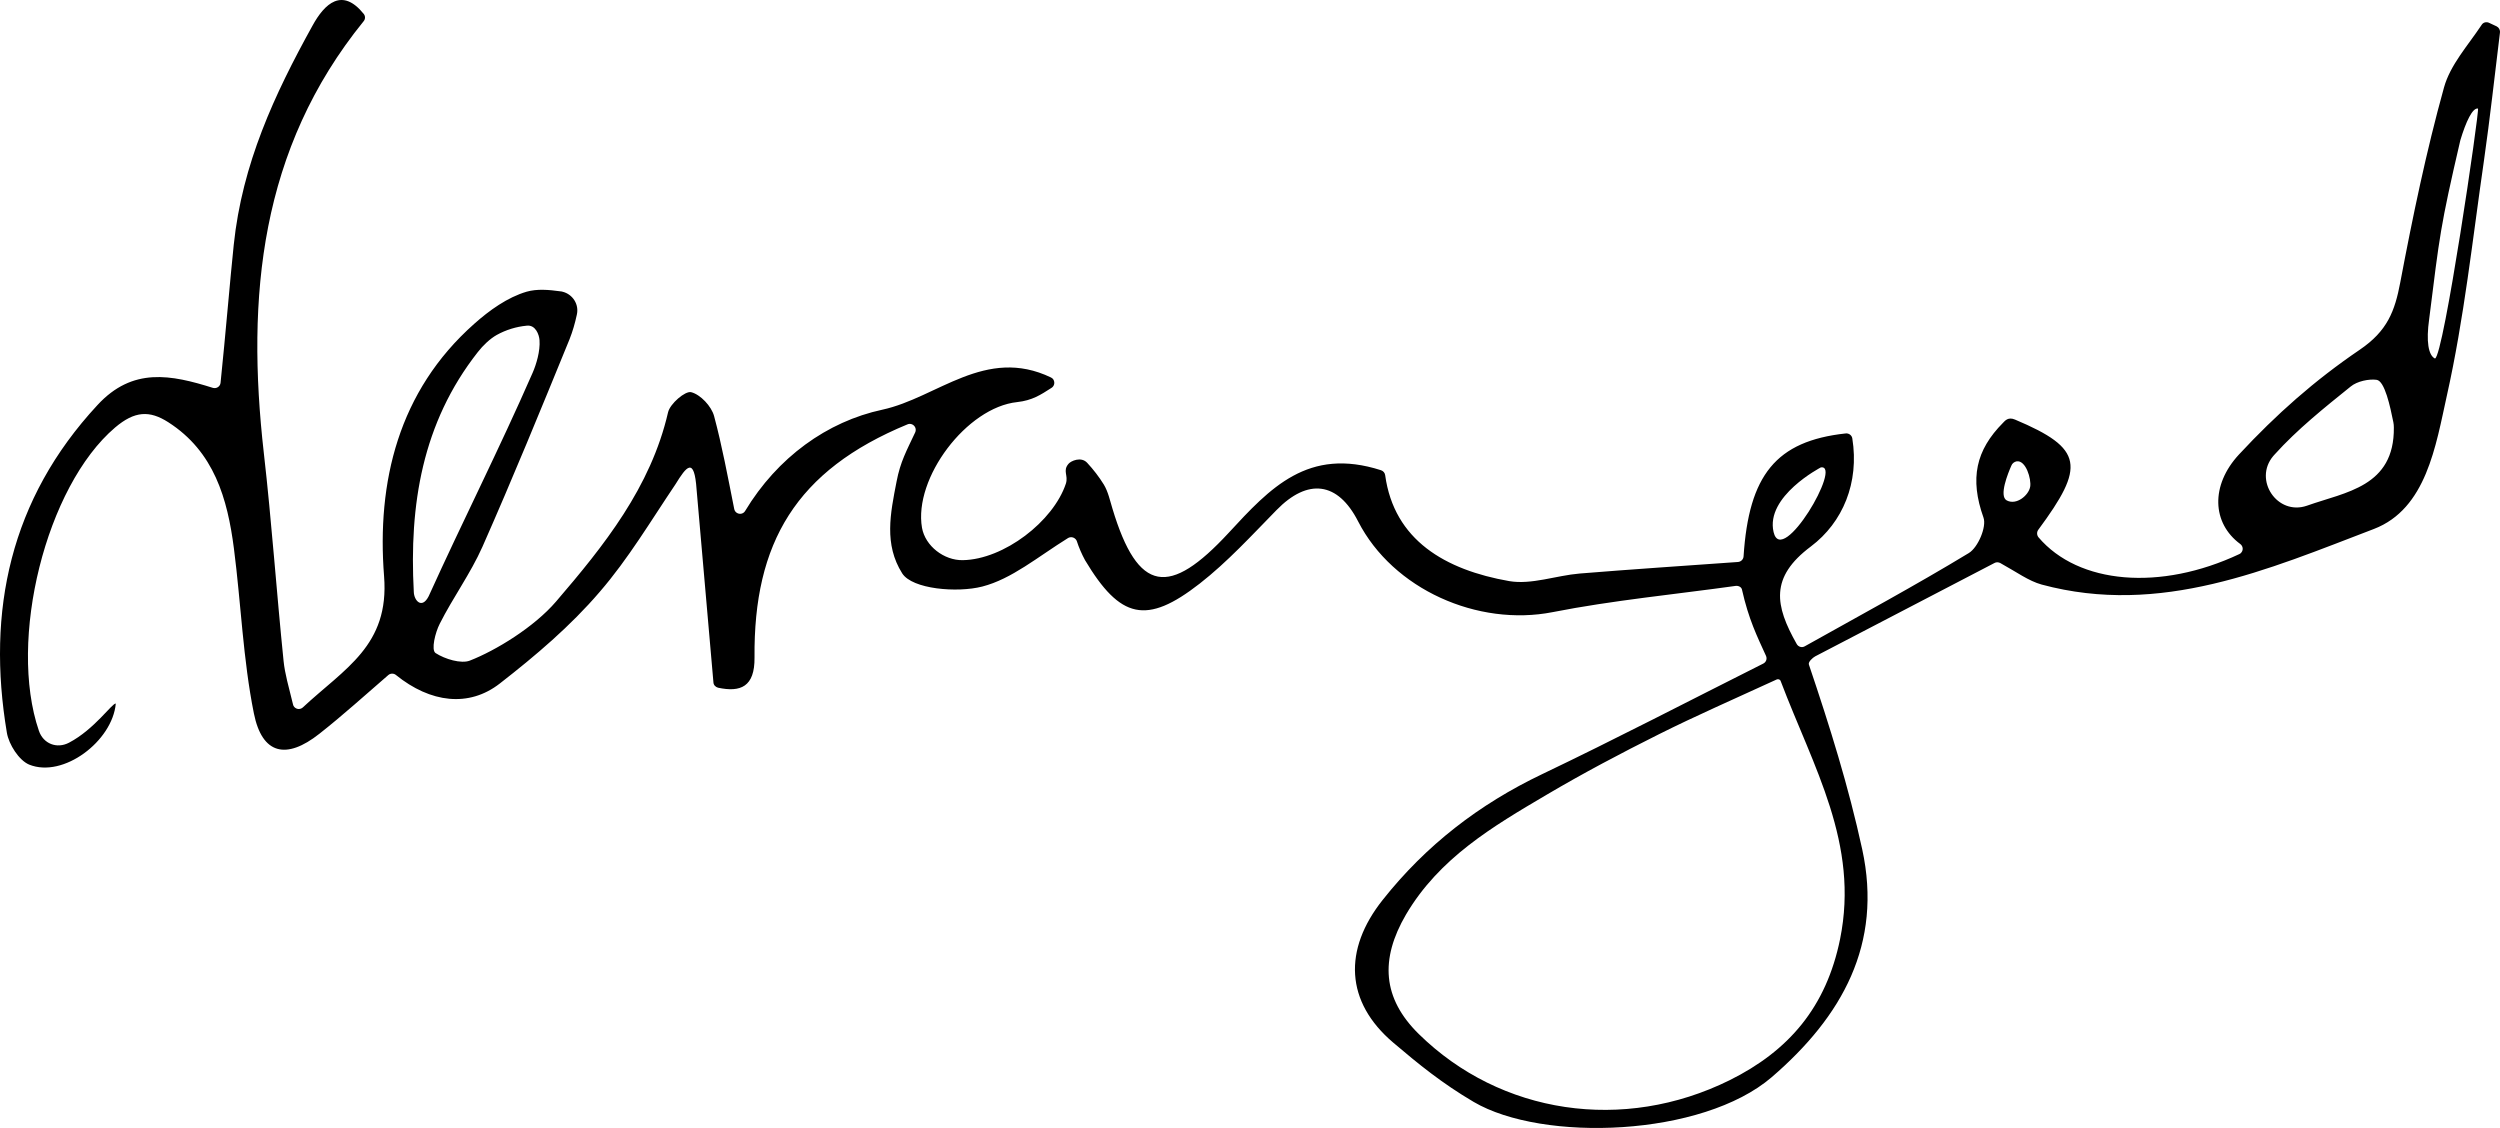
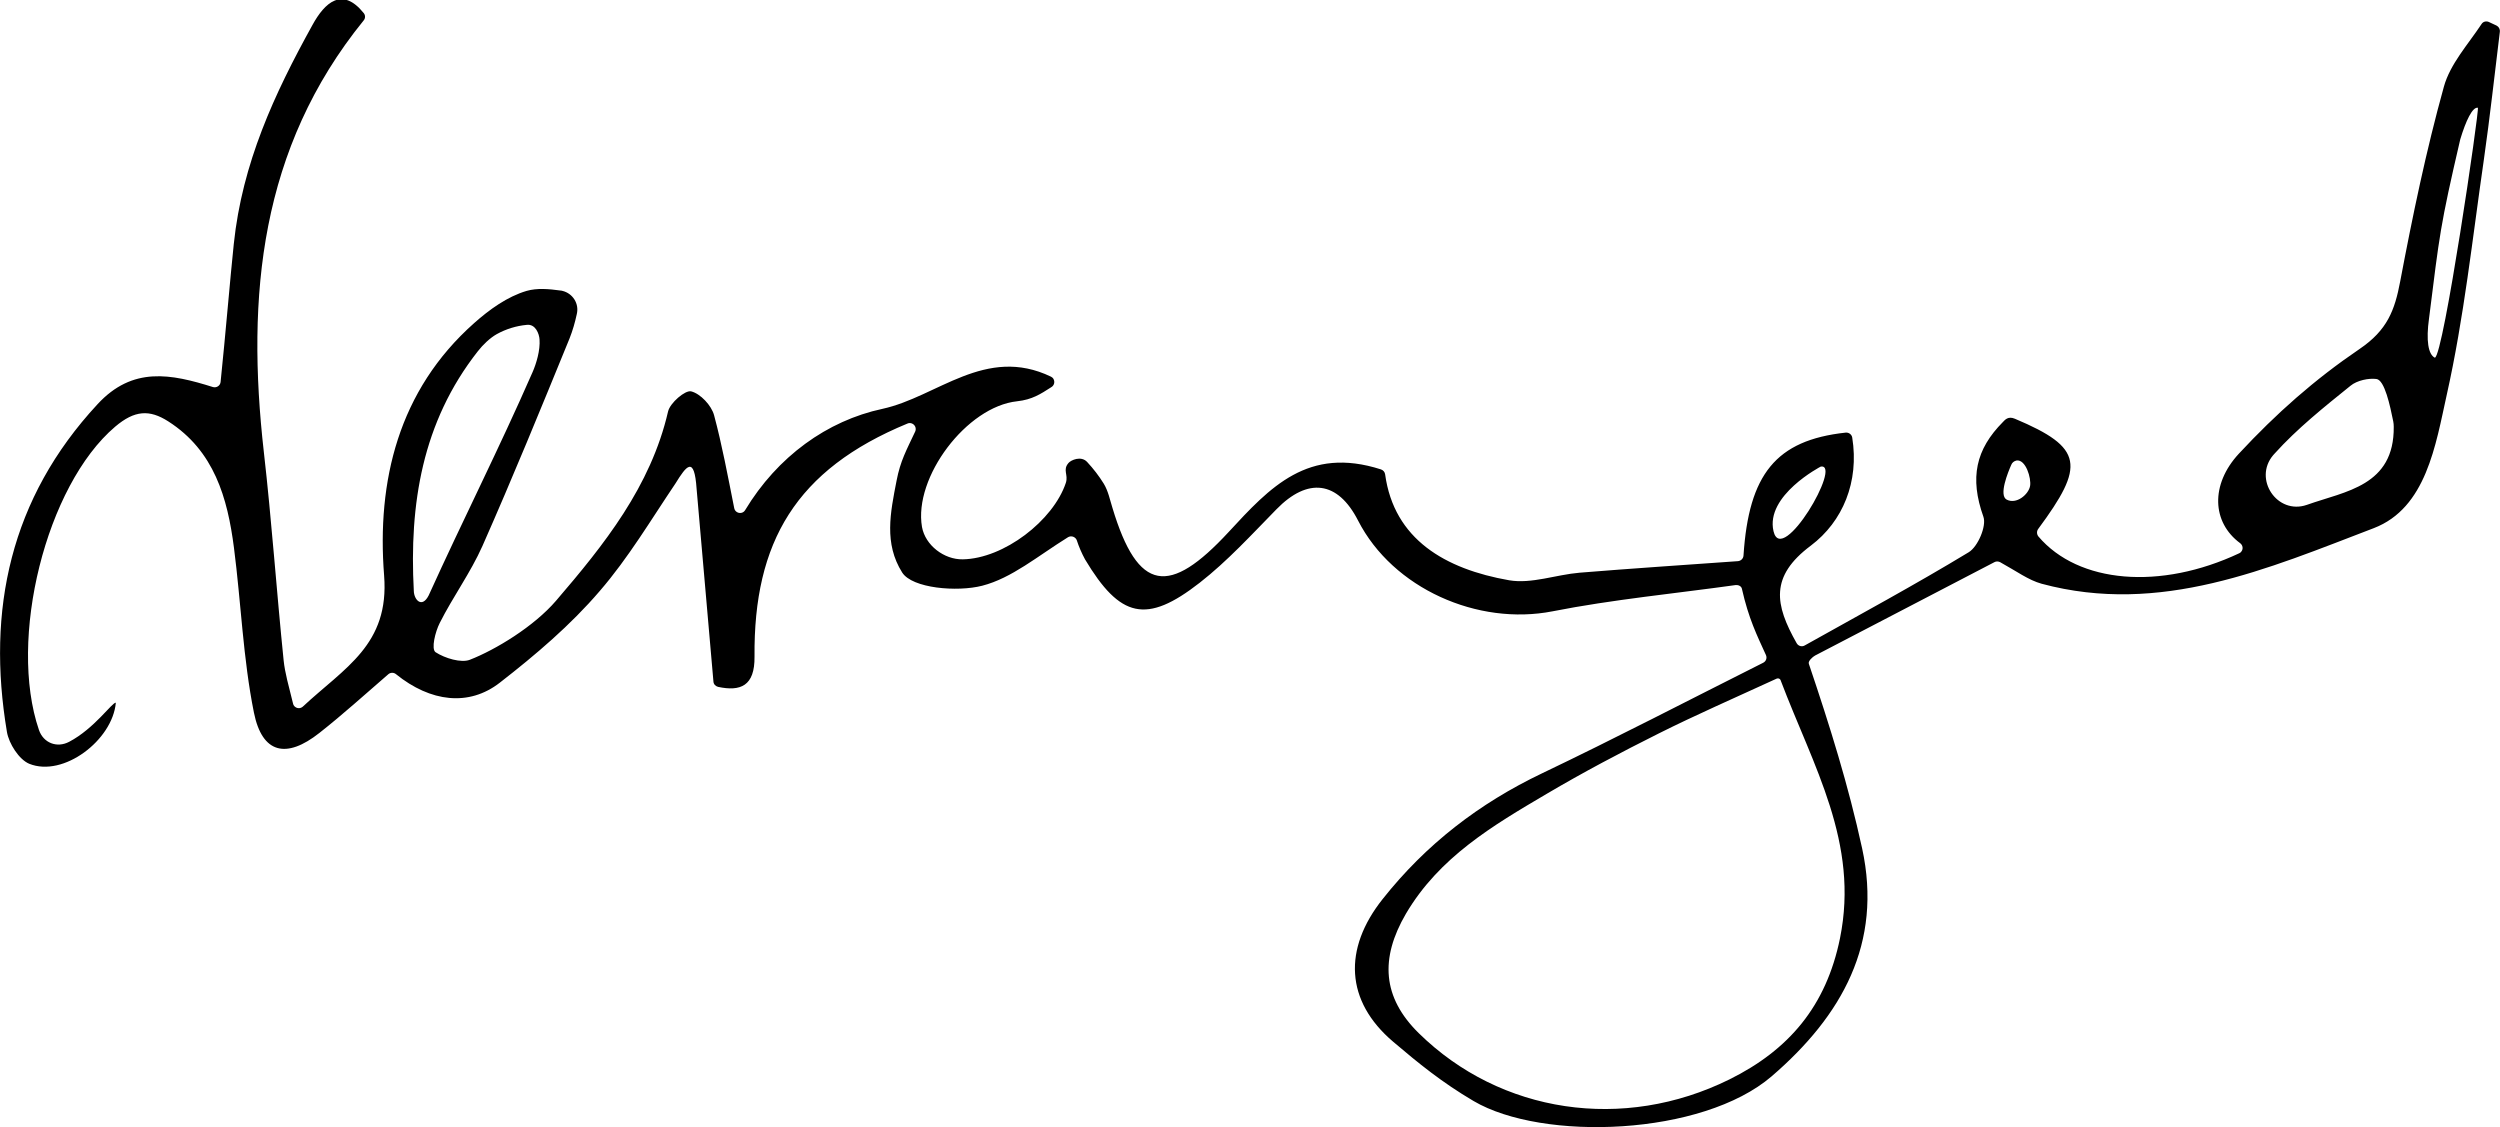
- <svg xmlns="http://www.w3.org/2000/svg" id="a" data-name="Layer 1" width="1515.1" height="683.6" viewBox="0 0 1515.1 683.6">
-   <path d="m1513.07,15.98l-4.7-2.2c-1.6-.7-3.5-.2-4.4,1.3-8.3,12.5-19,24.2-22.8,37.9-10.8,38.9-19,78.5-26.5,118.1-3.3,17.5-7.8,29.5-24.6,40.9-27.5,18.7-50.4,39-73.2,63.5-17.3,18.7-16.3,41.6.8,54.2,1.6,1.2,2,3.4.8,5-.3.5-.8.9-1.3,1.1-47.8,22.5-97.5,18.4-121.8-10.2-1-1.3-1.1-3.1-.1-4.5,28.4-38.4,27.7-49.2-14.1-66.8-4.2-1.8-6.1.8-7.2,1.9-16.6,16.7-20.3,33.9-11.9,57.5,2,5.6-3.3,18.1-8.9,21.5-32.5,19.7-66,37.8-99.4,56.5-1.7,1-3.9.4-4.9-1.4-13.2-23.3-16.4-40.4,8.6-59.1,19.4-14.6,29.4-38.7,25.1-65.5-.3-1.9-2.1-3.2-4-3-42.3,4.6-58.7,25.3-61.9,74.5-.1,1.8-1.5,3.2-3.3,3.4-32.1,2.3-64.1,4.4-96,7-14.3,1.2-29.2,6.9-42.7,4.6-38.8-6.8-69.8-24.8-75.2-64.2-.2-1.4-1.1-2.5-2.5-3-44.2-14.2-67.2,10.7-92.4,38-35.8,38.7-54.9,36.8-70.4-14.8-1.5-4.9-2.6-10.2-5.2-14.5-2.9-4.7-6.3-9.1-10.1-13.2-3.7-4-9.9-1.1-11.3.6-3.7,4.3,0,7-1.6,12-7.6,22.9-37.6,46-62.5,46.4-11.3.2-22.7-8.5-24.7-19.6-5.2-30.1,27.1-73,57.7-76.2,9.1-1,14.2-4.4,20.6-8.5,1.8-1,2.4-3.2,1.4-5-.3-.6-.9-1.1-1.5-1.4-39.7-19.1-69,12.3-102.2,19.5-33.5,7.2-63.6,28.9-83.2,61.4-1,1.7-3.2,2.2-4.9,1.2-.9-.5-1.5-1.4-1.7-2.4-4-20.1-7.4-38.4-12.2-56.3-1.6-6-8.3-13.1-13.9-14.5-3.6-.9-12.8,7-14,12.2-10.5,45.5-38.8,80.8-67.9,114.7-13.4,15.6-36.6,29.7-52.3,35.8-5.2,2-15-.9-20.7-4.6-2.8-1.9-.2-12.4,2.5-17.7,8-15.9,18.7-30.5,25.9-46.7,18.4-41.6,35.6-83.7,52.8-125.8,1.9-4.8,3.3-9.7,4.4-14.8,1.5-6.3-2.5-12.5-8.7-14-.4-.1-.7-.2-1.1-.2-7.2-1-14.3-1.6-20.6.2-11.6,3.4-22.6,11.3-31.8,19.5-46,40.8-59.1,95.9-54.6,153,3.3,42-23.9,55.8-49.3,79.5-1.5,1.3-3.7,1.2-5.1-.3-.4-.4-.7-1-.8-1.6-2.7-11-4.9-18.5-5.7-26.2-4.3-42.1-7.2-84.3-12-126.3-10.7-94.4-2.3-184.1,60.5-261.5,1.1-1.3,1.1-3.1.1-4.4-13.1-16.3-23.7-6.4-31.1,7.1-23.2,41.9-42.6,83.9-47.7,132.7-2.2,20.9-5,54.8-8,83.7-.2,2-2,3.4-3.9,3.2-.2,0-.5-.1-.7-.1-25.4-8-48.7-12.7-70,10.4C6.17,302.48-8.23,370.28,4.17,444.08c1.2,7.1,7.3,16.7,13.5,19.3,20.7,8.4,50.5-14.3,52.5-37-2.1-.4-13,15.7-28.3,23.7-7.4,3.9-15.6.7-18.3-7.2-18.8-54.9,4.2-148.1,46.2-183.8,11.8-10,20.8-10.5,32.2-3.2,27.8,17.8,35.9,46.3,39.8,76.6,4.3,33.3,5.5,67.1,12.1,99.9,5,24.8,19.6,28.2,39.7,12.3,14.5-11.4,28.1-23.8,41.8-35.6,1.3-1.1,3.3-1.1,4.6,0,20.9,16.9,44.2,19.8,63,5.1,21.6-16.8,42.8-34.8,60.5-55.5,17.3-20,31-43.1,45.9-65.2,6.6-10.7,11.4-17.2,12.8,3.3,3.4,38.9,6.8,77.8,10.2,116.8.1,1.6,1.3,2.8,2.8,3.2,13.6,2.9,22.3-.5,22.1-18.3-.6-69.5,25.1-113.4,92.7-141.3,1.8-.8,3.9.1,4.7,1.9.4.9.4,2,0,2.9-5.3,11.3-9,17.8-11.3,29.8-3.8,19.5-7.7,38.1,3.4,55.7,6.1,9.6,33.3,11.9,48.5,8,17.9-4.6,33.5-17.9,52-29.4,1.7-1,3.9-.5,5,1.2.1.2.2.4.3.6,1.3,4,3,7.9,5,11.6,21.3,35.6,37.2,39.4,69.5,14.2,16.8-13.1,31.5-29.2,46.5-44.5,19-19.5,37.2-17.3,49.5,6.8,21.1,41.2,72.6,63.9,117.9,55,35.9-7.1,76-11,110.9-15.9,1.6-.2,3.4.6,3.8,2.1,4.1,18.3,9.2,28.4,14.6,40.3.8,1.8.1,3.8-1.7,4.7-45.4,22.8-89.4,45.7-134,67-38.1,18.2-70.3,43-96.6,76.2-24,30.2-22.7,61.8,6.4,86.5,15.3,13,29.5,24.6,48.7,35.9,41.8,24.6,138.6,21.2,180.7-15,42.6-36.7,67.3-80.6,54.8-138.1-8.3-38.1-19.5-74-32.3-111.9-.6-1.6,2.3-4.2,3.8-5l108.7-56.6c1.1-.6,2.3-.5,3.4,0,10,5.5,17.2,10.9,25.2,13.1,72,19.4,137.2-9.2,201.3-33.7,31.8-12.2,37.5-50.5,44.2-80.7,10.5-46.9,15.6-94.9,22.5-142.5,3.7-25.8,6.5-51.7,9.7-77.6.2-1.6-.6-3.1-2-3.8ZM250.77,358.58c-2.8-52.4,5-102.2,38.8-145.2,3.1-4,7.4-8.1,11.5-10.4,5.6-3.1,11.8-5,18.1-5.6,5.4-.7,7.6,5.5,7.8,8.8.5,6.6-2,14.8-4.2,19.8-20.3,46.4-42.1,89.3-63,135.4-4.1,8-8.9,2.6-9-2.8Zm852.7-75.3c13.4-2.3-23.5,60.9-28.6,39.2s28.6-39.2,28.6-39.2h0Zm11.7,285.8c-8.4,41.3-31.1,67.8-67,85.6-64.3,31.8-138.7,20.7-188.3-28-22.1-21.7-23.6-45.3-7.8-72.4,20.2-34.3,52.6-53.4,85.2-72.6,22.2-13.1,45.1-25.2,68.1-36.7,22.4-11.2,45.3-21.2,71.4-33.2.9-.4,2,0,2.4.9v.1c19.9,52.5,47.7,98.5,36,156.3h0Zm115.2-274.1c-.9,5.2-8.3,11.4-14.2,8.3-4.9-2.6.8-16.6,2.8-21.1.5-1.3,1.7-2.3,3.2-2.6,5.6-.8,9,10.8,8.2,15.4h0Zm168,11.4l-.3.1c-17.9,6.2-32.6-15.6-20.4-30.1.3-.3.6-.7.9-1,13.7-15.2,30-28.2,46-41.1,4-3.3,11.1-4.7,15.7-4.1,5,.6,8.3,16.3,10.2,25.7.2,1,.3,2.1.3,3.2.4,36-29.4,39.1-52.4,47.3h0Zm77.3-89.1c-4-2-5.4-10.4-3.5-23.9,6.4-50.9,6.6-55.5,18.9-108.4,3.4-11.3,7.4-19.8,10.7-19.2,1,1-20.9,150.8-26.1,151.5h0Z" style="stroke-width: 0px;" />
+ <svg xmlns="http://www.w3.org/2000/svg" viewBox="0 0 1515.2 683" width="1515.2" height="683">
+   <path d="M1513.1,15.5l-4.7-2.2c-1.6-0.7-3.5-0.2-4.4,1.3c-8.3,12.5-19,24.2-22.8,37.9c-10.8,38.9-19,78.5-26.5,118.1  c-3.3,17.5-7.8,29.5-24.6,40.9c-27.5,18.7-50.4,39-73.2,63.5c-17.3,18.7-16.3,41.6,0.8,54.2c1.6,1.2,2,3.4,0.8,5  c-0.3,0.5-0.8,0.9-1.3,1.1c-47.8,22.5-97.5,18.4-121.8-10.2c-1-1.3-1.1-3.1-0.1-4.5c28.4-38.4,27.7-49.2-14.1-66.8  c-4.2-1.8-6.1,0.8-7.2,1.9c-16.6,16.7-20.3,33.9-11.9,57.5c2,5.6-3.3,18.1-8.9,21.5c-32.5,19.7-66,37.8-99.4,56.5  c-1.7,1-3.9,0.4-4.9-1.4c-13.2-23.3-16.4-40.4,8.6-59.1c19.4-14.6,29.4-38.7,25.1-65.5c-0.3-1.9-2.1-3.2-4-3  c-42.3,4.6-58.7,25.3-61.9,74.5c-0.1,1.8-1.5,3.2-3.3,3.4c-32.1,2.3-64.1,4.4-96,7c-14.3,1.2-29.2,6.9-42.7,4.6  c-38.8-6.8-69.8-24.8-75.2-64.2c-0.2-1.4-1.1-2.5-2.5-3c-44.2-14.2-67.2,10.7-92.4,38c-35.8,38.7-54.9,36.8-70.4-14.8  c-1.5-4.9-2.6-10.2-5.2-14.5c-2.9-4.7-6.3-9.1-10.1-13.2c-3.7-4-9.9-1.1-11.3,0.6c-3.7,4.3,0,7-1.6,12c-7.6,22.9-37.6,46-62.5,46.4  c-11.3,0.2-22.7-8.5-24.7-19.6c-5.2-30.1,27.1-73,57.7-76.2c9.1-1,14.2-4.4,20.6-8.5c1.8-1,2.4-3.2,1.4-5c-0.3-0.6-0.9-1.1-1.5-1.4  c-39.7-19.1-69,12.3-102.2,19.5c-33.5,7.2-63.6,28.9-83.2,61.4c-1,1.7-3.2,2.2-4.9,1.2c-0.9-0.5-1.5-1.4-1.7-2.4  c-4-20.1-7.4-38.4-12.2-56.3c-1.6-6-8.3-13.1-13.9-14.5c-3.6-0.9-12.8,7-14,12.2c-10.5,45.5-38.8,80.8-67.9,114.7  c-13.4,15.6-36.6,29.7-52.3,35.8c-5.2,2-15-0.9-20.7-4.6c-2.8-1.9-0.2-12.4,2.5-17.7c8-15.9,18.7-30.5,25.9-46.7  c18.4-41.6,35.6-83.7,52.8-125.8c1.9-4.8,3.3-9.7,4.4-14.8c1.5-6.3-2.5-12.5-8.7-14c-0.4-0.1-0.7-0.2-1.1-0.2  c-7.2-1-14.3-1.6-20.6,0.2c-11.6,3.4-22.6,11.3-31.8,19.5c-46,40.8-59.1,95.9-54.6,153c3.3,42-23.9,55.8-49.3,79.5  c-1.5,1.3-3.7,1.2-5.1-0.3c-0.4-0.4-0.7-1-0.8-1.6c-2.7-11-4.9-18.5-5.7-26.2c-4.3-42.1-7.2-84.3-12-126.3  c-10.7-94.4-2.3-184.1,60.5-261.5c1.1-1.3,1.1-3.1,0.1-4.4c-13.1-16.3-23.7-6.4-31.1,7.1C166.2,57,146.8,99,141.7,147.8  c-2.2,20.9-5,54.8-8,83.7c-0.2,2-2,3.4-3.9,3.2c-0.2,0-0.5-0.1-0.7-0.1c-25.4-8-48.7-12.7-70,10.4C6.2,302-8.2,369.8,4.2,443.6  c1.2,7.1,7.3,16.7,13.5,19.3c20.7,8.4,50.5-14.3,52.5-37c-2.1-0.4-13,15.7-28.3,23.7c-7.4,3.9-15.6,0.7-18.3-7.2  c-18.8-54.9,4.2-148.1,46.2-183.8c11.8-10,20.8-10.5,32.2-3.2c27.8,17.8,35.9,46.3,39.8,76.6c4.3,33.3,5.5,67.1,12.1,99.9  c5,24.8,19.6,28.2,39.7,12.3c14.5-11.4,28.1-23.8,41.8-35.6c1.3-1.1,3.3-1.1,4.6,0c20.9,16.9,44.2,19.8,63,5.1  c21.6-16.8,42.8-34.8,60.5-55.5c17.3-20,31-43.1,45.9-65.2c6.6-10.7,11.4-17.2,12.8,3.3c3.4,38.9,6.8,77.8,10.2,116.8  c0.1,1.6,1.3,2.8,2.8,3.2c13.6,2.9,22.3-0.5,22.1-18.3c-0.6-69.5,25.1-113.4,92.7-141.3c1.8-0.8,3.9,0.1,4.7,1.9  c0.4,0.9,0.4,2,0,2.9c-5.3,11.3-9,17.8-11.3,29.8c-3.8,19.5-7.7,38.1,3.4,55.7c6.1,9.6,33.3,11.9,48.5,8c17.9-4.6,33.5-17.9,52-29.4  c1.7-1,3.9-0.5,5,1.2c0.1,0.2,0.2,0.4,0.3,0.6c1.3,4,3,7.9,5,11.6c21.3,35.6,37.2,39.4,69.5,14.2c16.8-13.1,31.5-29.2,46.5-44.5  c19-19.5,37.2-17.3,49.5,6.8c21.1,41.2,72.6,63.9,117.9,55c35.9-7.1,76-11,110.9-15.9c1.6-0.2,3.4,0.6,3.8,2.1  c4.1,18.3,9.2,28.4,14.6,40.3c0.8,1.8,0.1,3.8-1.7,4.7c-45.4,22.8-89.4,45.7-134,67c-38.1,18.2-70.3,43-96.6,76.2  c-24,30.2-22.7,61.8,6.4,86.5c15.3,13,29.5,24.6,48.7,35.9c41.8,24.6,138.6,21.2,180.7-15c42.6-36.7,67.3-80.6,54.8-138.1  c-8.3-38.1-19.5-74-32.3-111.9c-0.6-1.6,2.3-4.2,3.8-5l108.7-56.6c1.1-0.6,2.3-0.5,3.4,0c10,5.5,17.2,10.9,25.2,13.1  c72,19.4,137.2-9.2,201.3-33.7c31.8-12.2,37.5-50.5,44.2-80.7c10.5-46.9,15.6-94.9,22.5-142.5c3.7-25.8,6.5-51.7,9.7-77.6  C1515.3,17.7,1514.5,16.2,1513.1,15.5z M250.8,358.1c-2.8-52.4,5-102.2,38.8-145.2c3.1-4,7.4-8.1,11.5-10.4c5.6-3.1,11.8-5,18.1-5.6  c5.4-0.7,7.6,5.5,7.8,8.8c0.5,6.6-2,14.8-4.2,19.8c-20.3,46.4-42.1,89.3-63,135.4C255.7,368.9,250.9,363.5,250.8,358.1z   M1103.5,282.8c13.4-2.3-23.5,60.9-28.6,39.2S1103.5,282.8,1103.5,282.8L1103.5,282.8z M1115.2,568.6c-8.4,41.3-31.1,67.8-67,85.6  c-64.3,31.8-138.7,20.7-188.3-28c-22.1-21.7-23.6-45.3-7.8-72.4c20.2-34.3,52.6-53.4,85.2-72.6c22.2-13.1,45.1-25.2,68.1-36.7  c22.4-11.2,45.3-21.2,71.4-33.2c0.9-0.4,2,0,2.4,0.9c0,0,0,0.1,0,0.1C1099.1,464.8,1126.9,510.8,1115.2,568.6L1115.2,568.6z   M1230.4,294.5c-0.9,5.2-8.3,11.4-14.2,8.3c-4.9-2.6,0.8-16.6,2.8-21.1c0.5-1.3,1.7-2.3,3.2-2.6  C1227.8,278.3,1231.2,289.9,1230.4,294.5L1230.4,294.5z M1398.4,305.9l-0.3,0.1c-17.9,6.2-32.6-15.6-20.4-30.1  c0.3-0.3,0.6-0.7,0.9-1c13.7-15.2,30-28.2,46-41.1c4-3.3,11.1-4.7,15.7-4.1c5,0.6,8.3,16.3,10.2,25.7c0.2,1,0.3,2.1,0.3,3.2  C1451.2,294.6,1421.4,297.7,1398.4,305.9L1398.4,305.9z M1475.7,216.8c-4-2-5.4-10.4-3.5-23.9c6.4-50.9,6.6-55.5,18.9-108.4  c3.4-11.3,7.4-19.8,10.7-19.2C1502.8,66.3,1480.9,216.1,1475.7,216.8L1475.7,216.8z" />
</svg>
